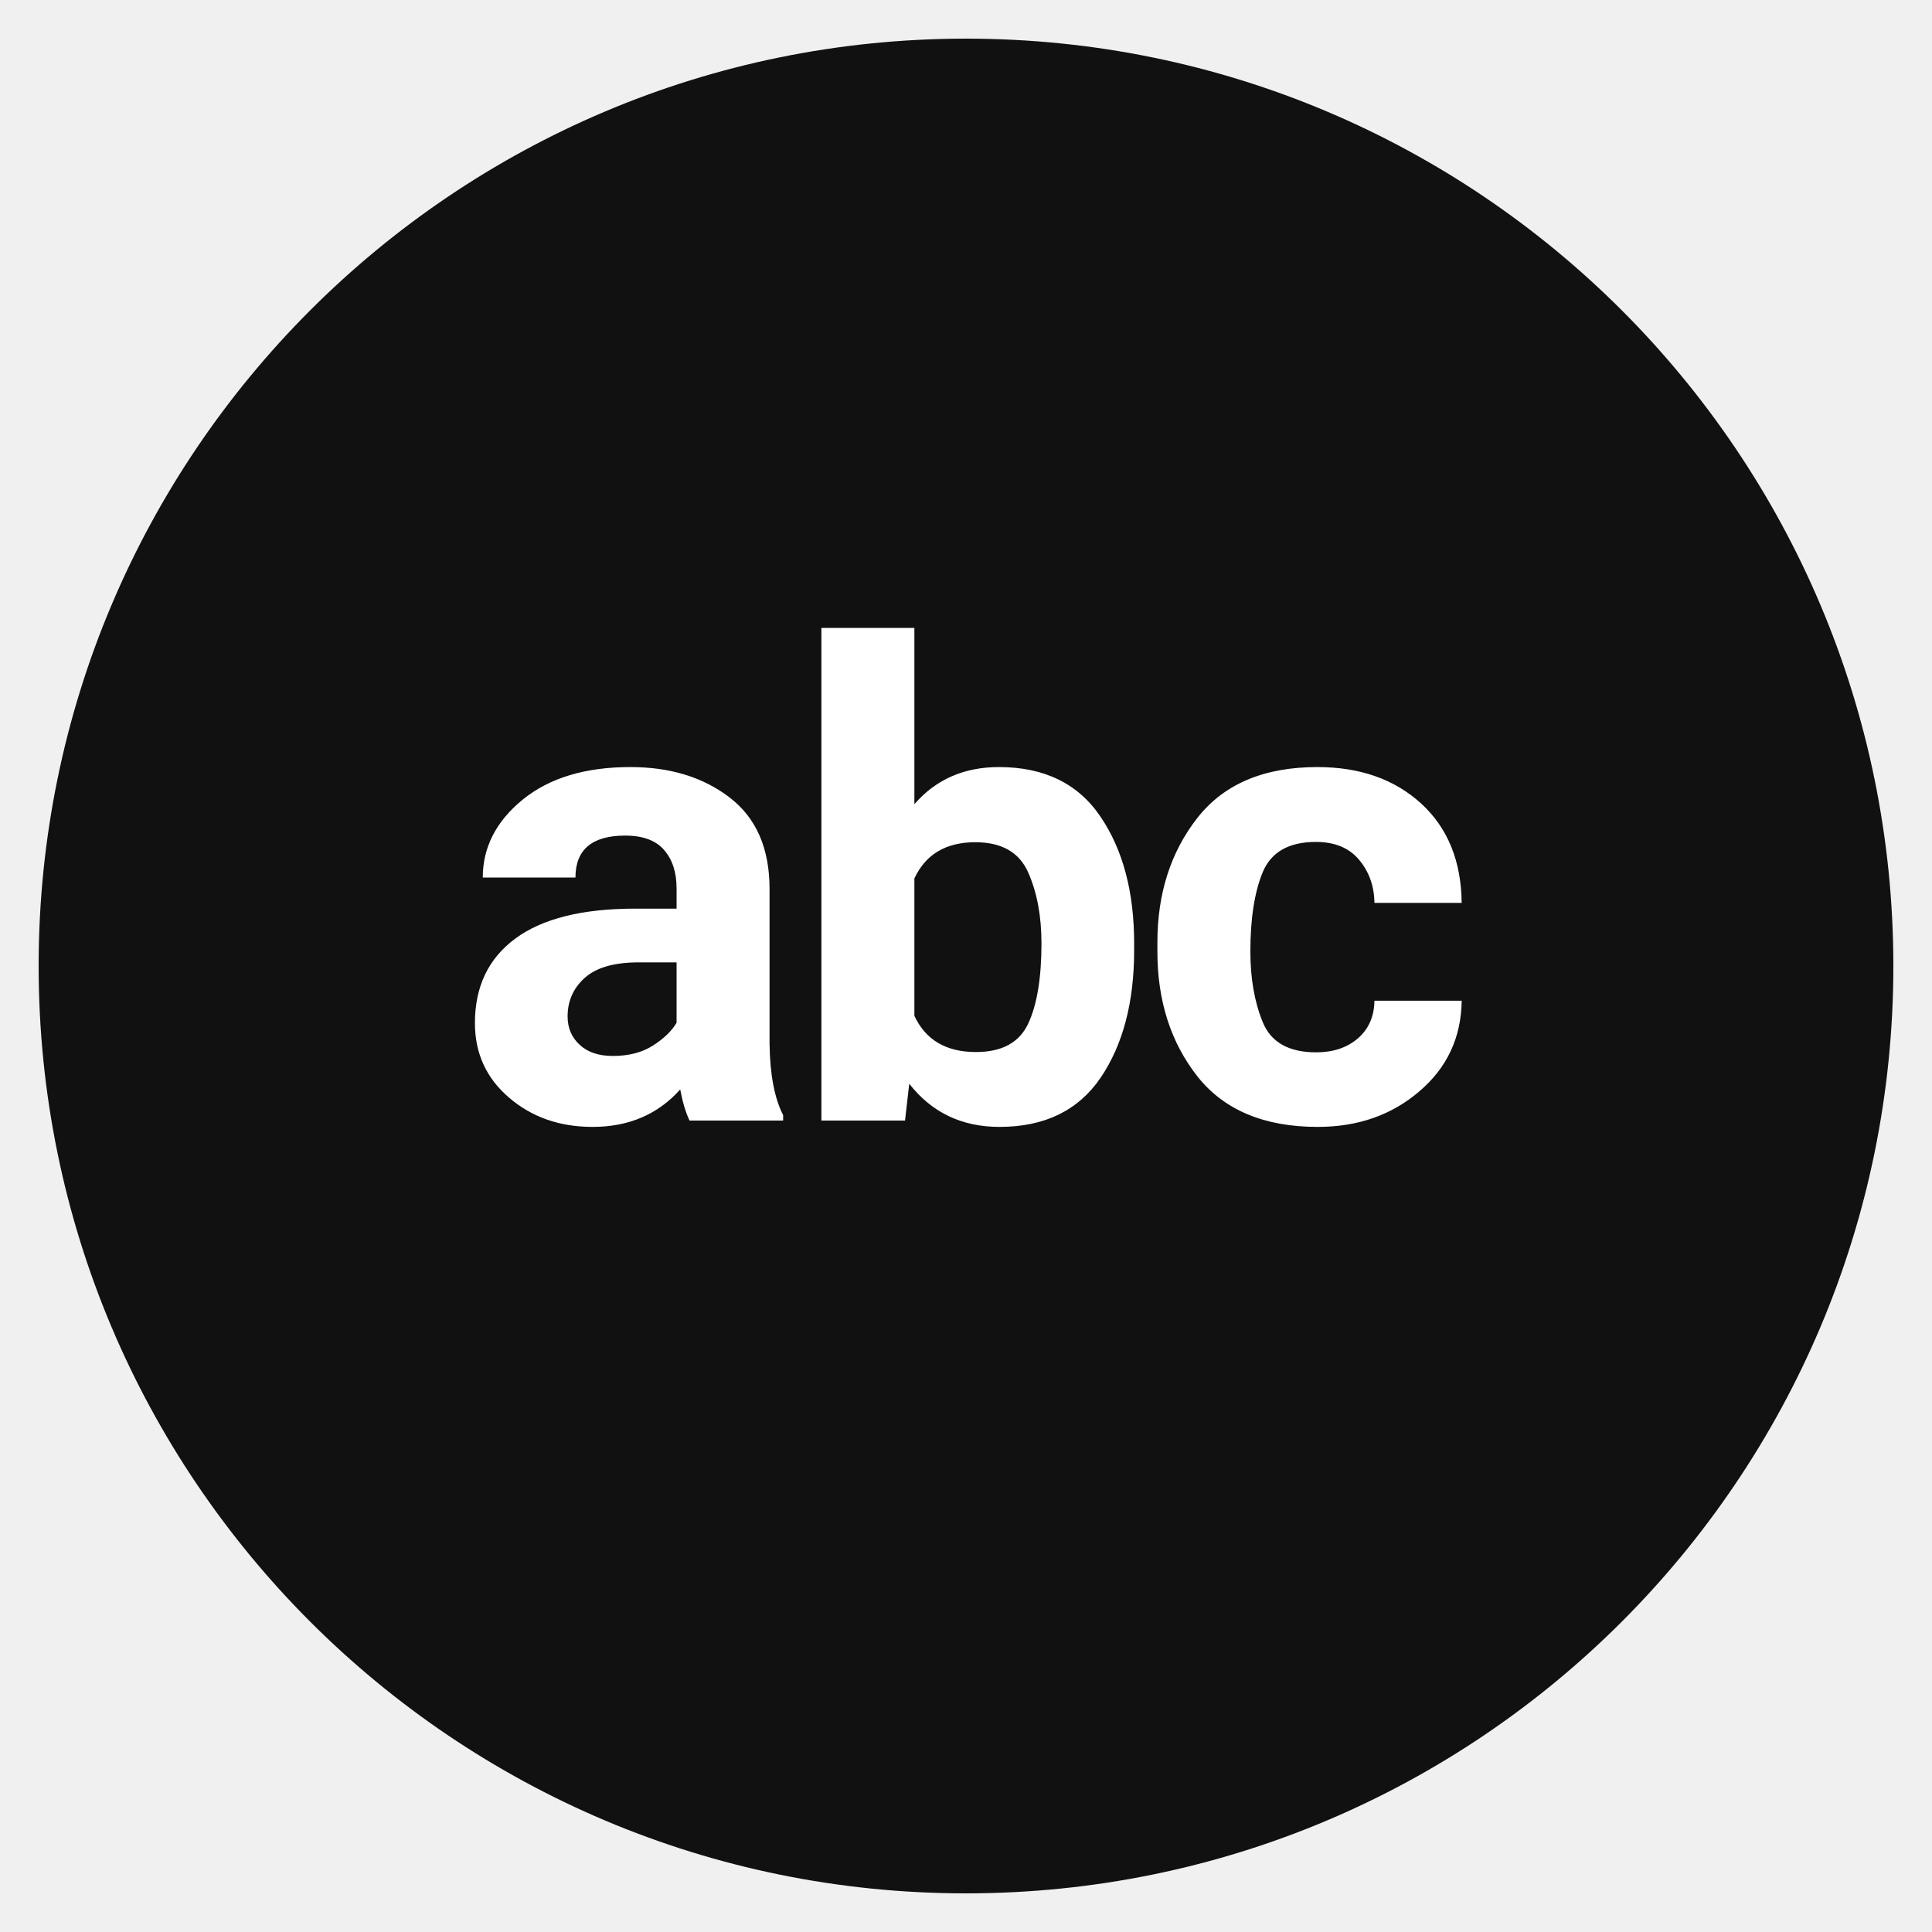
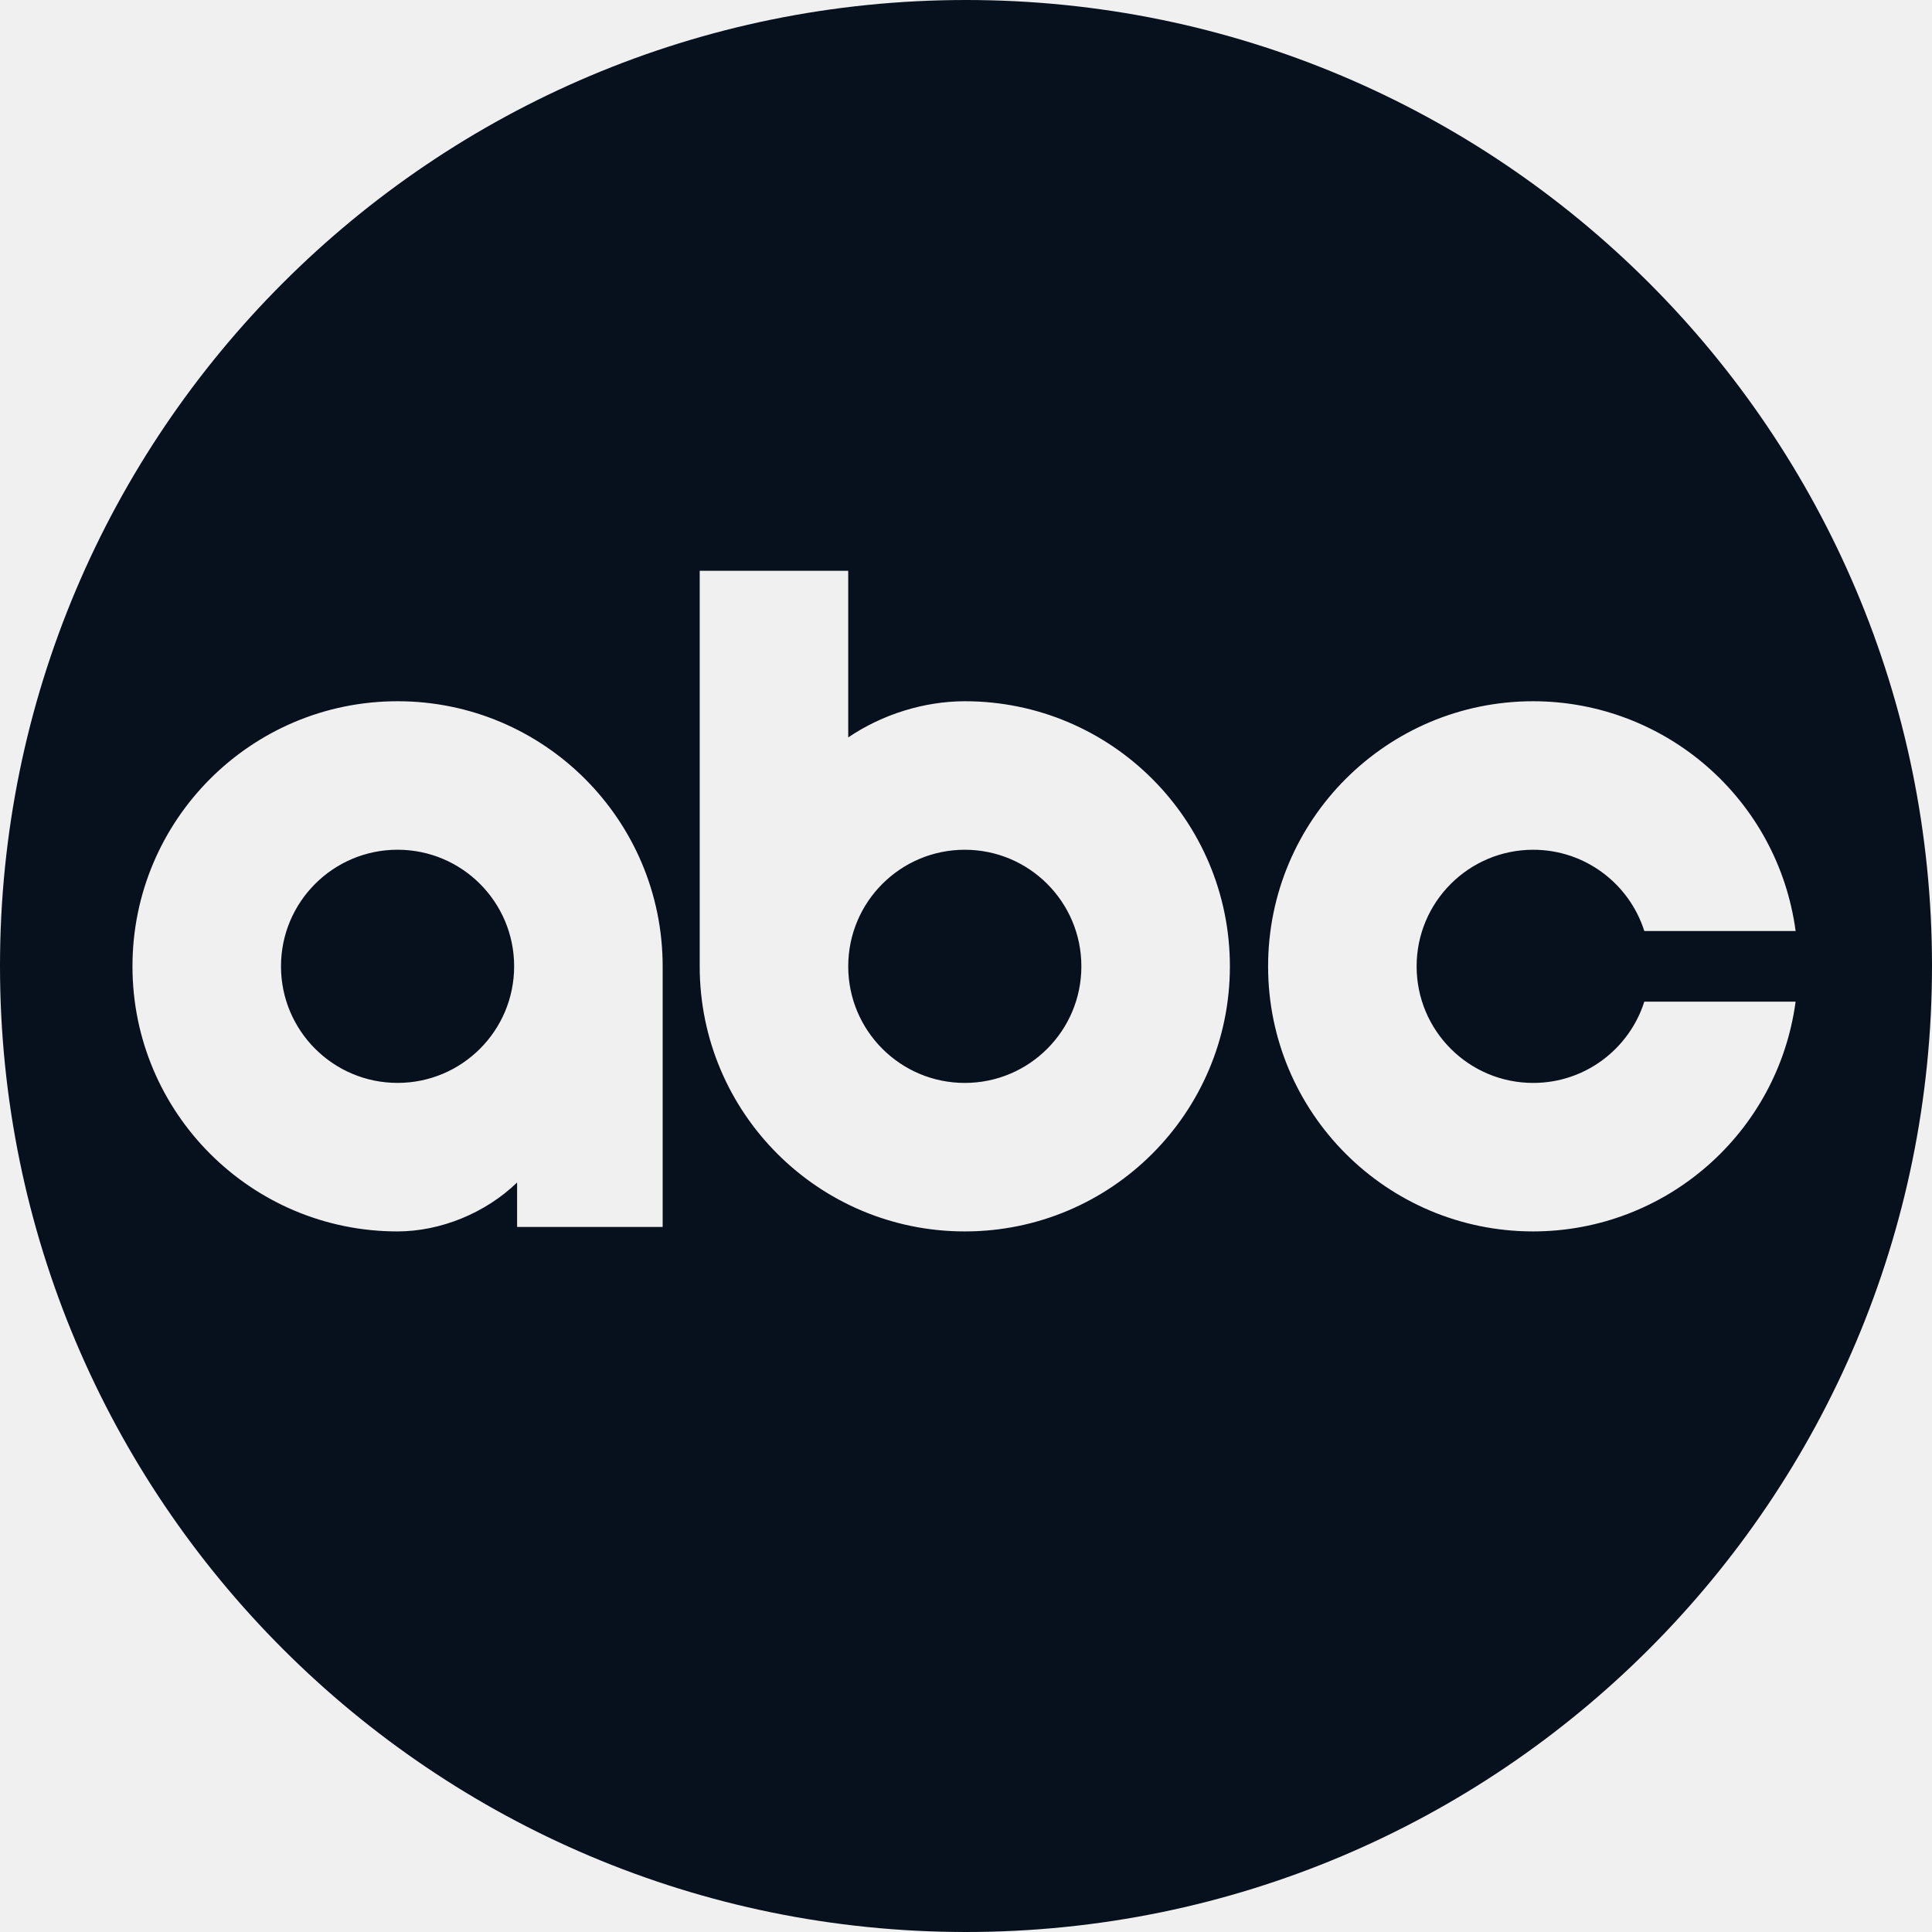
- <svg xmlns="http://www.w3.org/2000/svg" viewBox="0 0 100 100" width="100%" height="100%">
-   <circle cx="50" cy="50" r="48" fill="#111111" />
-   <text x="50" y="58" font-family="-apple-system, BlinkMacSystemFont, 'Segoe UI', Roboto, Helvetica, Arial, sans-serif" font-size="34" font-weight="700" fill="#FFFFFF" text-anchor="middle" letter-spacing="-1">abc</text>
+ <svg xmlns="http://www.w3.org/2000/svg" width="1000" height="1000" enable-background="new 0 0 91.026 30.223">
+   <g transform="scale(1.022683)">
+     <path style="fill:#07111E;fill-rule:nonzero;stroke:none" d="M 488.906,0 C 218.891,0 0,218.895 0,488.914 c 0,270.012 218.891,488.906 488.906,488.906 270.02,0 488.914,-218.895 488.914,-488.906 C 977.82,218.895 758.926,0 488.906,0" />
+     <path style="fill:#f0f0f0;fill-rule:evenodd;stroke:none" d="m 775.977,354.91 c -74.098,0 -134.168,60.07 -134.168,134.168 0,74.098 60.07,134.168 134.168,134.168 67.129,-0.078 123.875,-49.766 132.809,-116.285 h -76.57 c -7.582,23.852 -29.887,41.129 -56.238,41.129 -32.59,0 -59,-26.422 -59,-59 0,-32.59 26.422,-59 59,-59.012 26.352,0 48.668,17.277 56.238,41.129 h 76.582 C 899.852,404.664 843.105,354.988 775.977,354.91 M 201.215,548.078 c -32.59,0 -59,-26.422 -59,-59.012 0,-32.59 26.422,-59 59,-59 32.59,0 59,26.422 59,59 0,32.602 -26.422,59.012 -59,59.012 m 134.168,72.898 V 489.078 c 0,-74.098 -60.07,-134.168 -134.168,-134.168 -74.098,0 -134.168,60.07 -134.168,134.168 0,74.098 60.07,134.168 134.168,134.168 21.863,-0.035 44.527,-9.32 60.5,-24.766 v 22.496 z M 488.301,430.078 c 32.59,0 59,26.422 59,59.012 0,32.594 -26.422,59 -59,59 -32.59,0 -59,-26.422 -59,-59 0,-32.602 26.41,-59.012 59,-59.012 M 354.133,288.879 v 200.199 c 0,74.098 60.07,134.168 134.168,134.168 74.105,0 134.168,-60.07 134.168,-134.168 0,-74.098 -60.062,-134.168 -134.168,-134.168 -20.457,0.031 -41.637,6.543 -59,18.309 v -84.34 z m 0,0" />
+   </g>
</svg>
